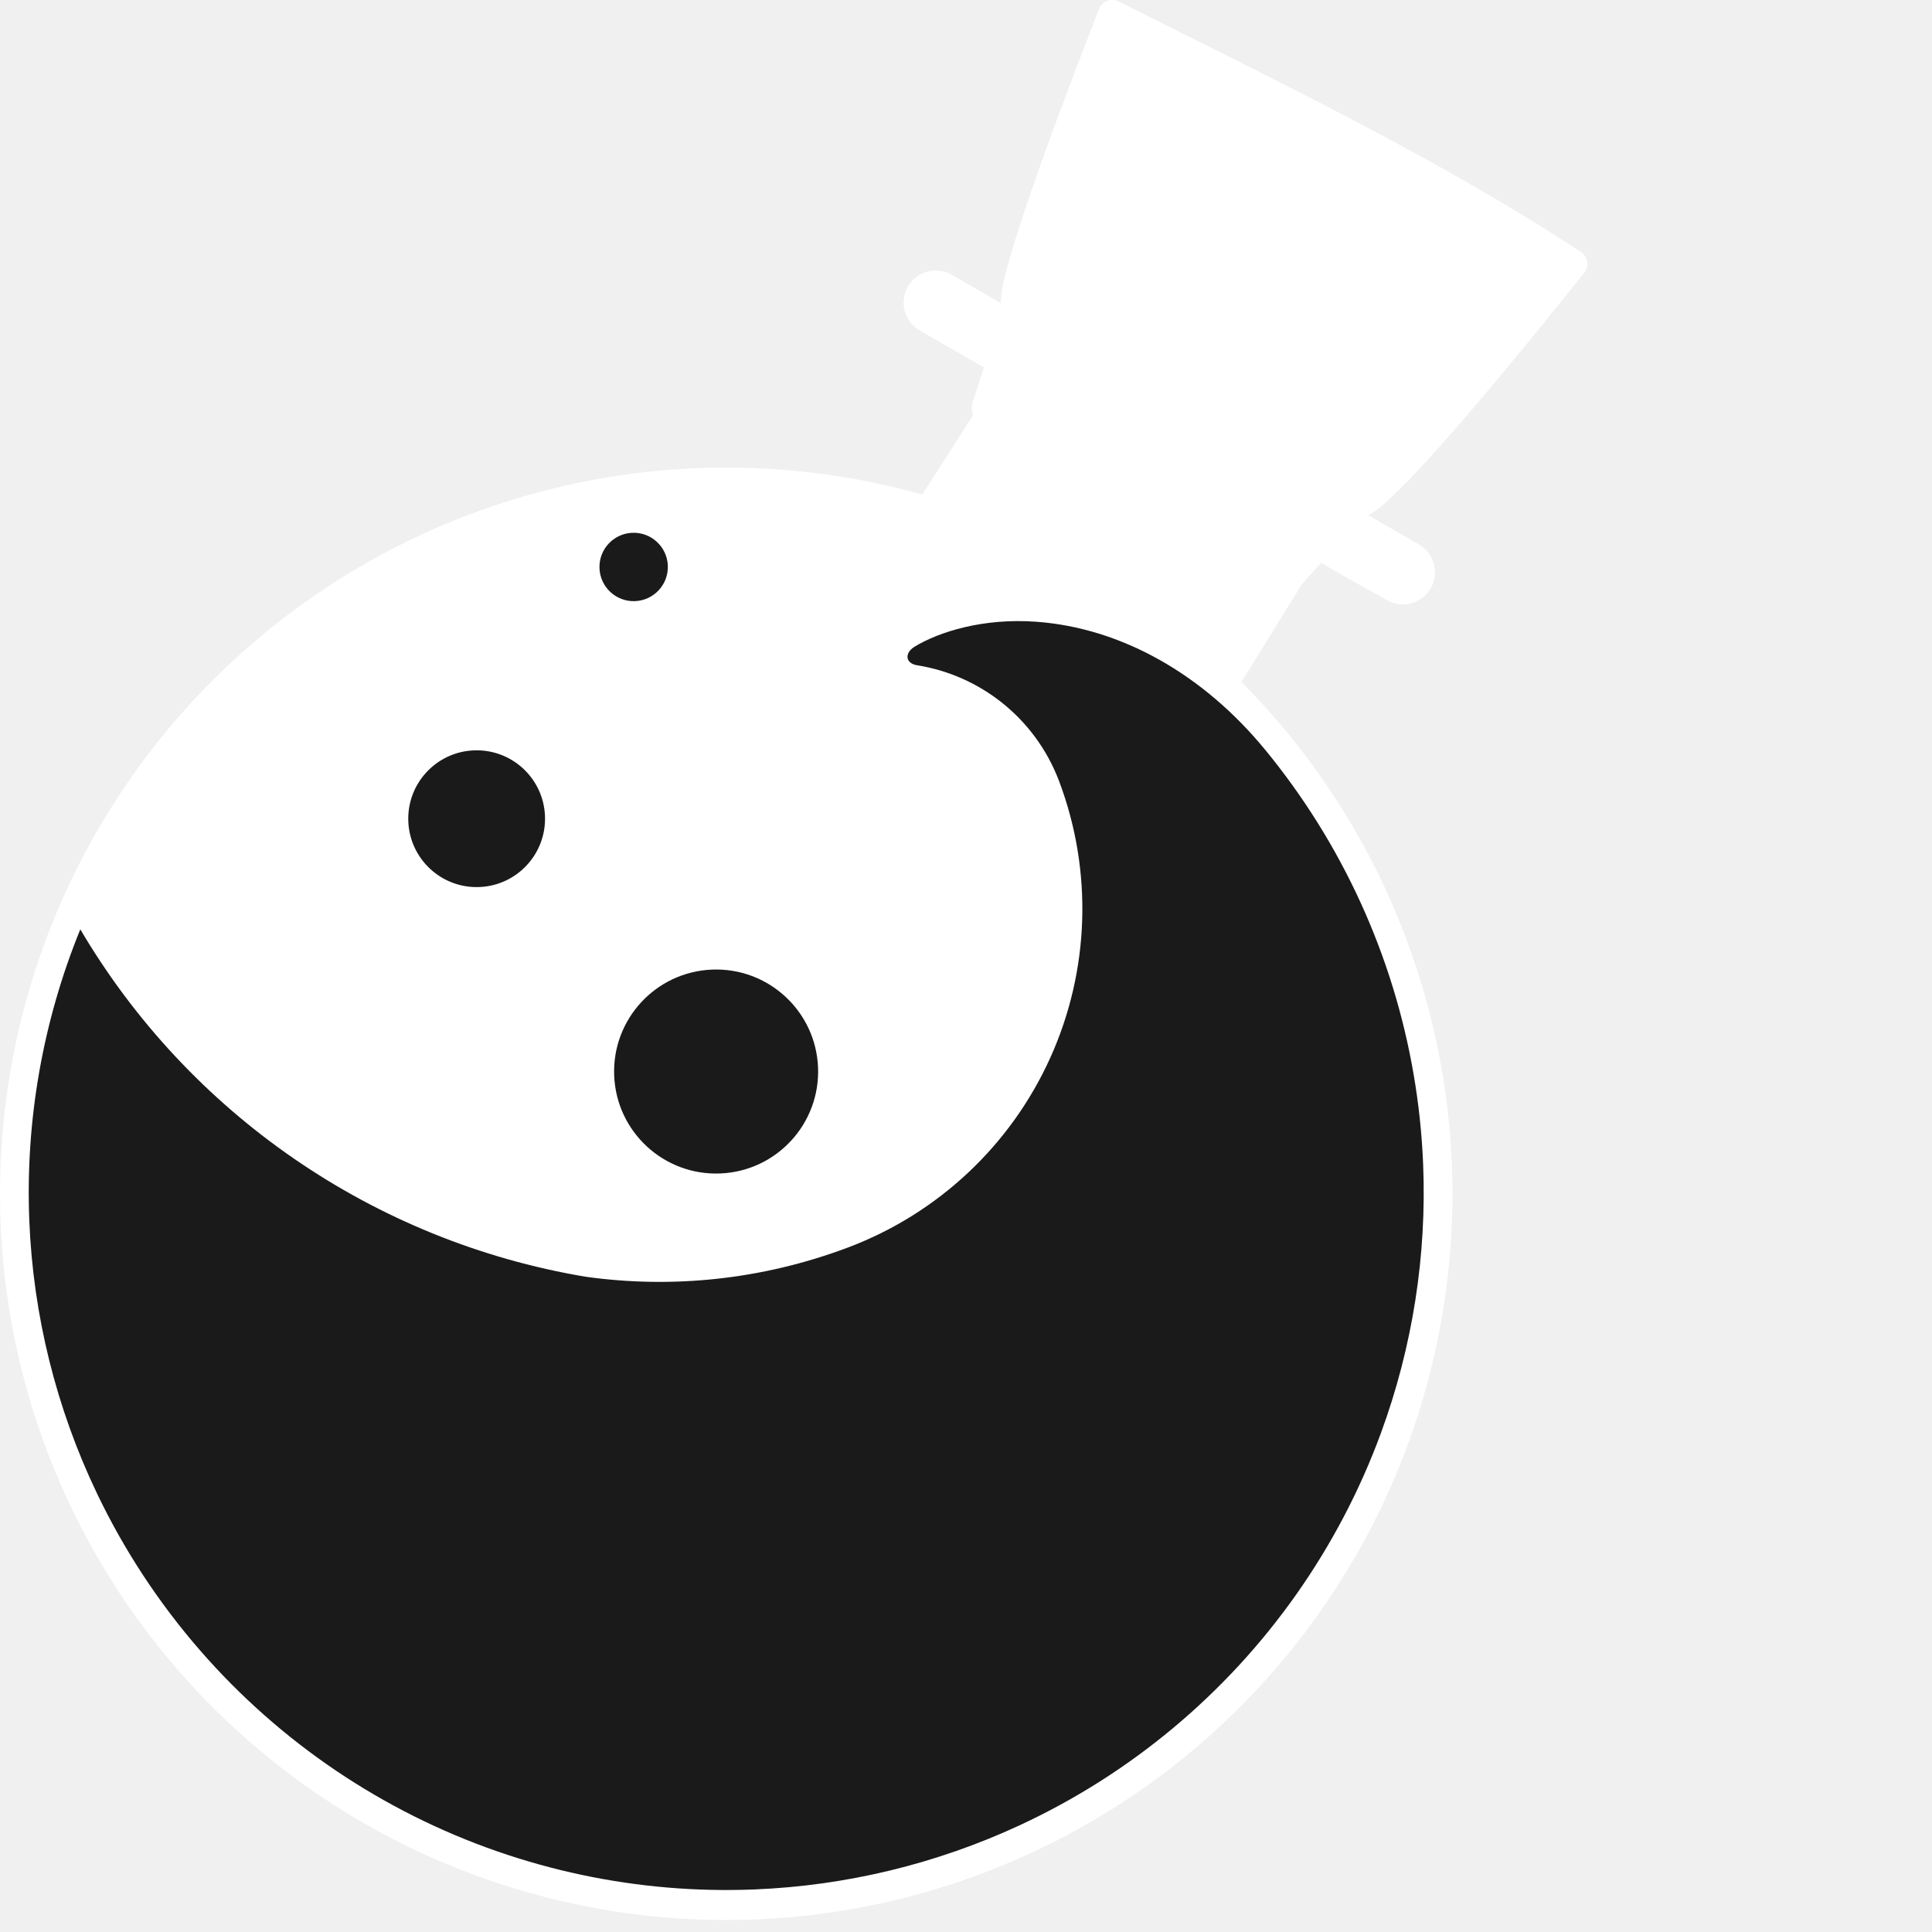
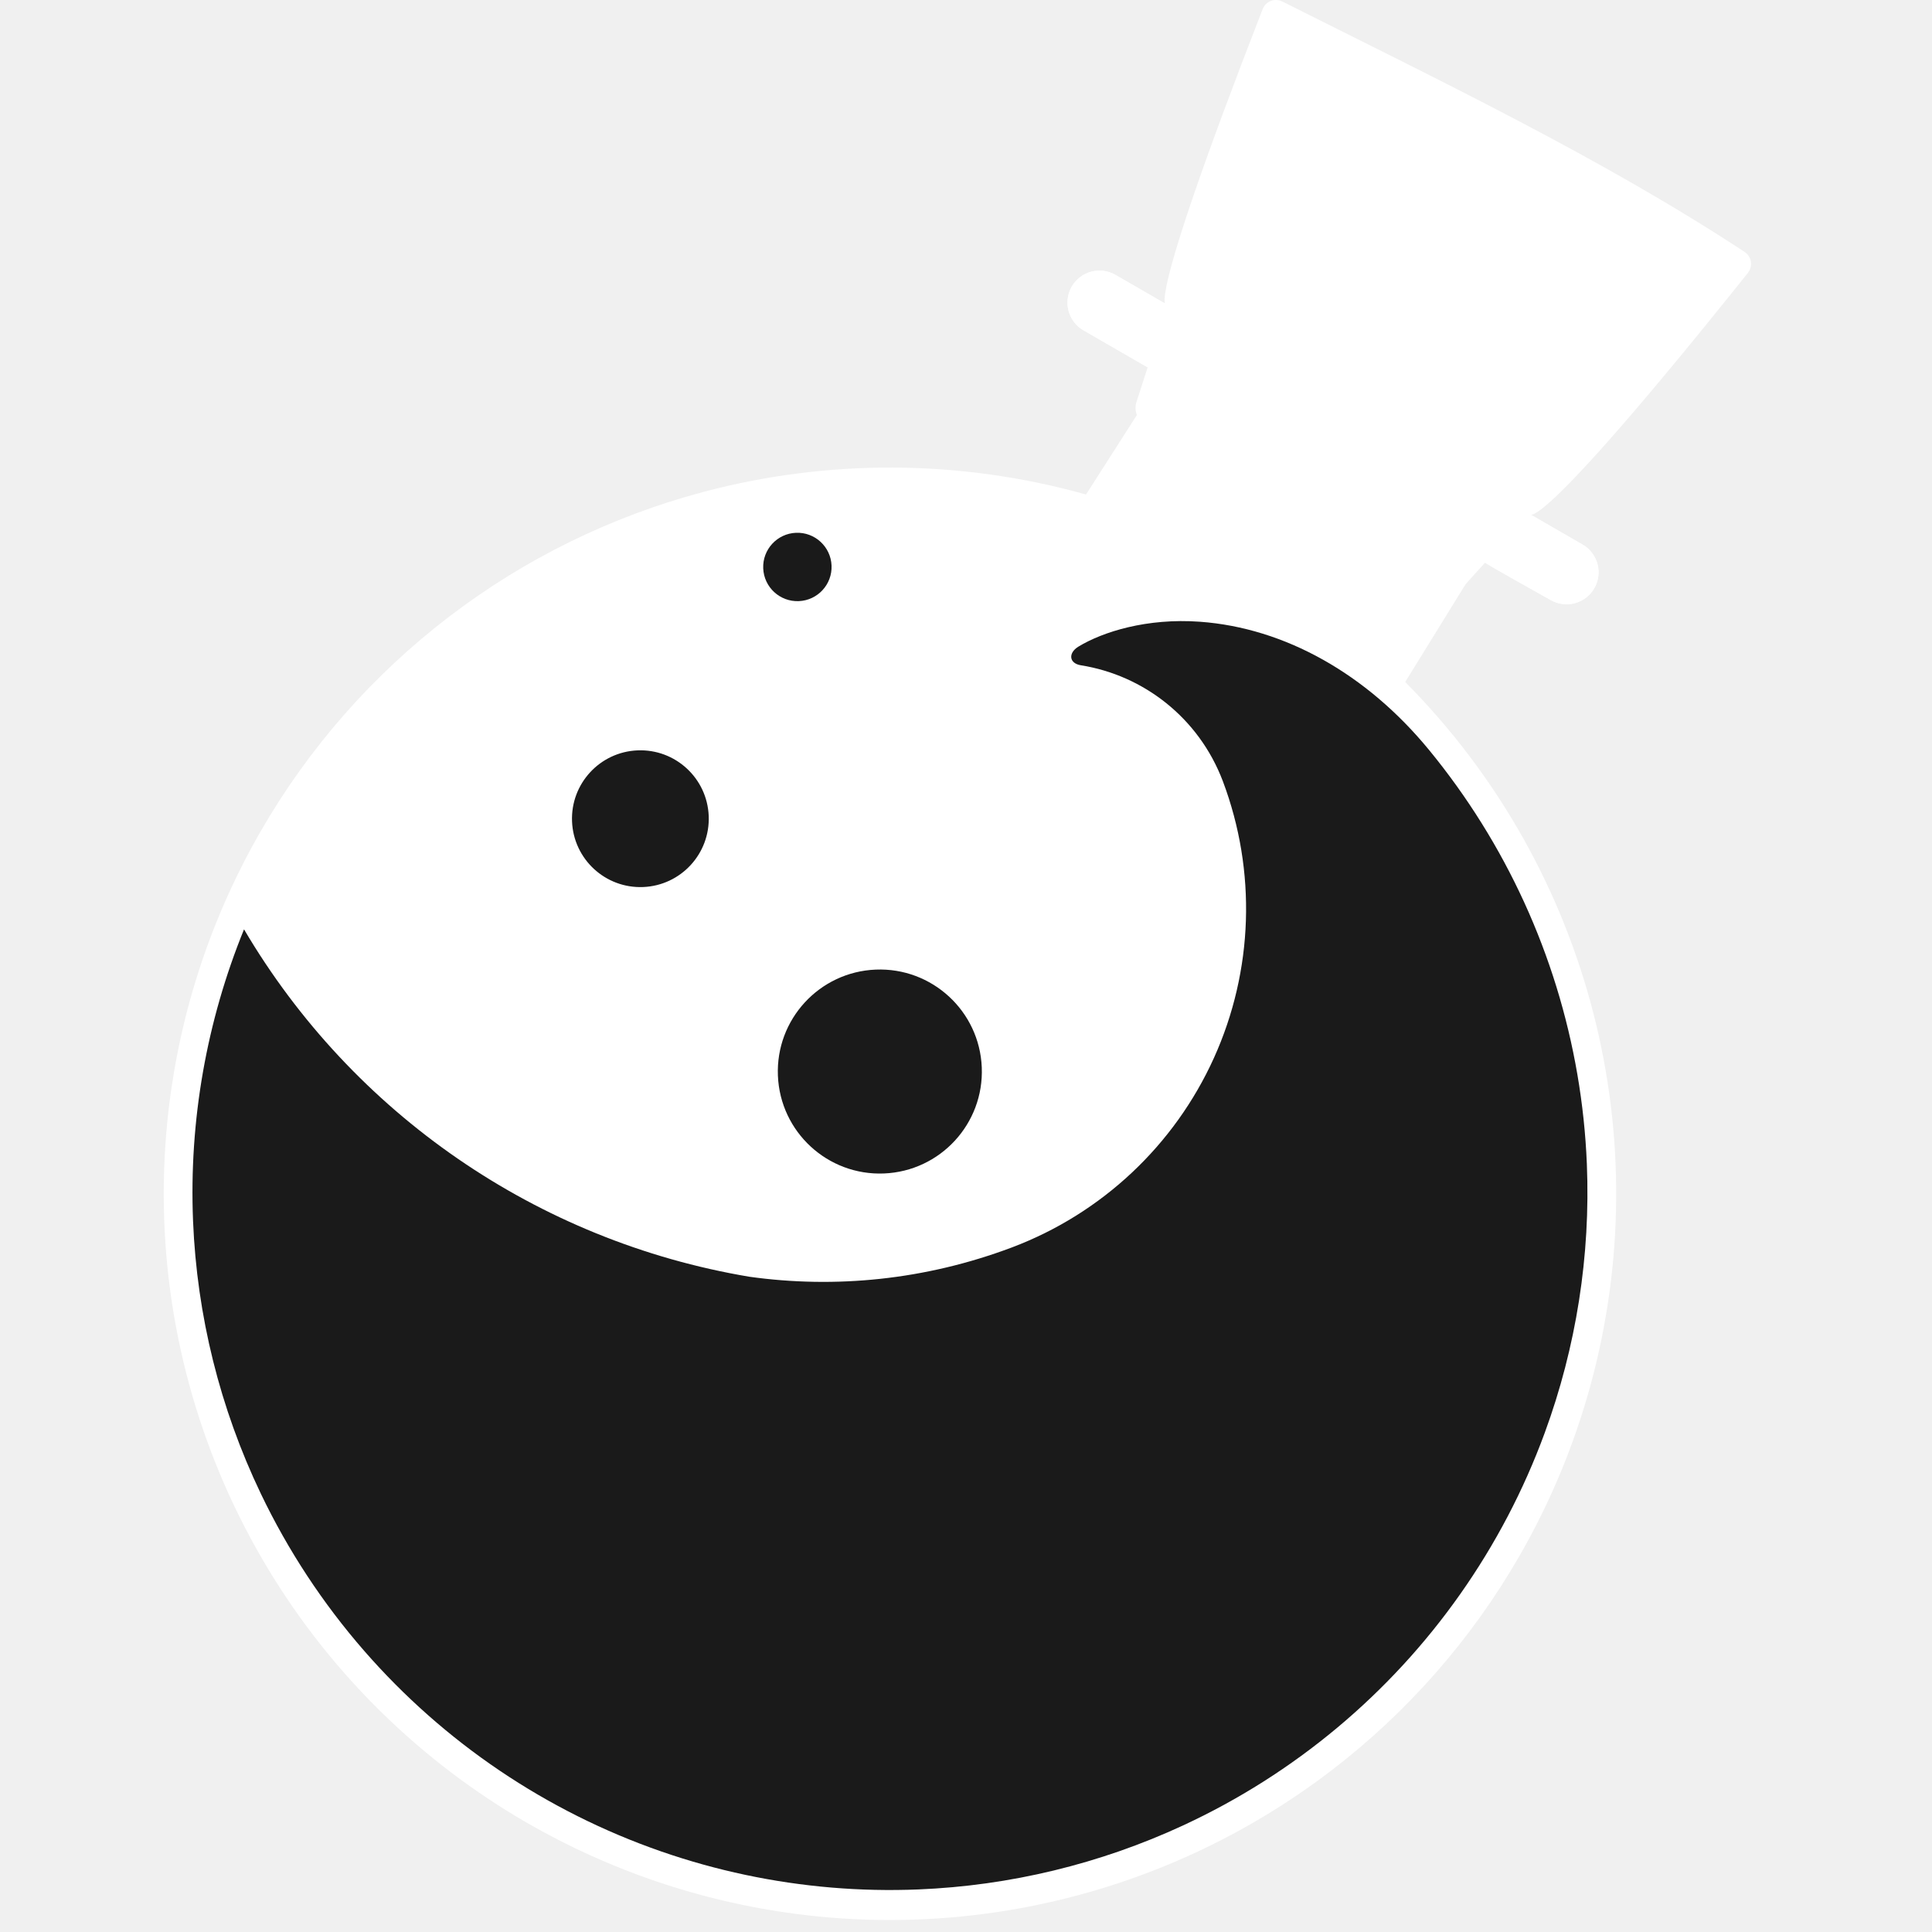
- <svg xmlns="http://www.w3.org/2000/svg" xmlns:xlink="http://www.w3.org/1999/xlink" width="590" height="590" viewBox="0 0 590 590" version="1.1" id="svg1">
+ <svg xmlns="http://www.w3.org/2000/svg" xmlns:xlink="http://www.w3.org/1999/xlink" width="590" height="590" viewBox="-50 0 590 590" version="1.1" id="svg1">
  <defs id="defs1">
    <linearGradient id="swatch190">
      <stop style="stop-color:#766854;stop-opacity:1;" offset="0" id="stop190" />
    </linearGradient>
    <linearGradient id="linearGradient2">
      <stop style="stop-color:#3aca10;stop-opacity:1;" offset="0.437" id="stop1" />
      <stop style="stop-color:#4fd342;stop-opacity:1;" offset="1" id="stop2" />
    </linearGradient>
    <linearGradient id="swatch2096">
      <stop style="stop-color:#817150;stop-opacity:1;" offset="0" id="stop2096" />
    </linearGradient>
    <linearGradient id="swatch2085">
      <stop style="stop-color:#462f2b;stop-opacity:1;" offset="0" id="stop2085" />
    </linearGradient>
    <linearGradient id="swatch2084">
      <stop style="stop-color:#856f66;stop-opacity:1;" offset="0" id="stop2084" />
    </linearGradient>
    <linearGradient id="swatch2083">
      <stop style="stop-color:#674c3a;stop-opacity:1;" offset="0" id="stop2083" />
    </linearGradient>
    <linearGradient id="swatch2077">
      <stop style="stop-color:#3d2721;stop-opacity:1;" offset="0" id="stop2077" />
    </linearGradient>
    <linearGradient id="swatch2072">
      <stop style="stop-color:#be8557;stop-opacity:1;" offset="0" id="stop2072" />
    </linearGradient>
    <linearGradient id="swatch2071">
      <stop style="stop-color:#93ae93;stop-opacity:0.503;" offset="0" id="stop2071" />
    </linearGradient>
    <linearGradient id="swatch2070">
      <stop style="stop-color:#a5bea5;stop-opacity:0.71;" offset="0" id="stop2070" />
    </linearGradient>
    <linearGradient id="swatch2069">
      <stop style="stop-color:#a7dbcc;stop-opacity:0.499;" offset="0" id="stop2069" />
    </linearGradient>
    <linearGradient id="swatch2068">
      <stop style="stop-color:#a2d6c4;stop-opacity:0.376;" offset="0" id="stop2068" />
    </linearGradient>
    <linearGradient id="swatch2063">
      <stop style="stop-color:#47fc14;stop-opacity:1;" offset="0" id="stop2063" />
    </linearGradient>
    <linearGradient id="linearGradient2038">
      <stop style="stop-color:#bcffb5;stop-opacity:0.545;" offset="0" id="stop2038" />
      <stop style="stop-color:#d5ffd3;stop-opacity:0;" offset="0.822" id="stop2039" />
    </linearGradient>
    <linearGradient id="linearGradient2032">
      <stop style="stop-color:#a2d6c4;stop-opacity:0.376;" offset="0.994" id="stop2032" />
      <stop style="stop-color:#90beb1;stop-opacity:0.911;" offset="0.994" id="stop2033" />
    </linearGradient>
    <filter id="selectable_hidder_filter" width="1.014" height="1.03" x="-0.007" y="-0.015" style="color-interpolation-filters:sRGB">
      <feComposite id="boolops_hidder_primitive" result="composite1" operator="arithmetic" in2="SourceGraphic" in="BackgroundImage" k1="0" k2="0" k3="0" k4="0" />
    </filter>
    <radialGradient xlink:href="#linearGradient2032" id="radialGradient2033" cx="528.83" cy="587.406" fx="528.83" fy="587.406" r="189.542" gradientTransform="matrix(1,0,0,0.9999974,0,0.00153571)" gradientUnits="userSpaceOnUse" />
    <radialGradient xlink:href="#linearGradient2038" id="radialGradient2039" cx="529.482" cy="588.938" fx="529.482" fy="588.938" r="308.113" gradientUnits="userSpaceOnUse" gradientTransform="matrix(1.216274,0,0,1.216274,-114.5134,-127.3721)" />
    <linearGradient xlink:href="#swatch2070" id="linearGradient2070" x1="686.729" y1="-22.511" x2="732.254" y2="-22.511" gradientUnits="userSpaceOnUse" />
    <linearGradient xlink:href="#swatch2071" id="linearGradient2071" x1="398.847" y1="500.566" x2="570.97" y2="500.566" gradientUnits="userSpaceOnUse" />
    <linearGradient xlink:href="#swatch2072" id="linearGradient2073" x1="813.865" y1="405.628" x2="832.688" y2="405.628" gradientUnits="userSpaceOnUse" />
    <linearGradient xlink:href="#swatch2083" id="linearGradient2084" x1="631.409" y1="463.591" x2="651.416" y2="463.591" gradientUnits="userSpaceOnUse" />
    <linearGradient xlink:href="#swatch2085" id="linearGradient2085" x1="630.812" y1="465.159" x2="654.701" y2="465.159" gradientUnits="userSpaceOnUse" gradientTransform="translate(2.23957,2.23957)" />
    <linearGradient xlink:href="#swatch2084" id="linearGradient2086" x1="552.759" y1="330.172" x2="648.02" y2="330.172" gradientUnits="userSpaceOnUse" />
    <linearGradient xlink:href="#swatch2085" id="linearGradient2094" gradientTransform="scale(1.61161,0.6204974)" x1="492.363" y1="645.189" x2="500.486" y2="658.8" gradientUnits="userSpaceOnUse" />
    <linearGradient xlink:href="#swatch2083" id="linearGradient2095" gradientUnits="userSpaceOnUse" />
    <linearGradient xlink:href="#swatch2085" id="linearGradient4" x1="761.283" y1="468.523" x2="828.193" y2="468.523" gradientUnits="userSpaceOnUse" />
    <linearGradient xlink:href="#swatch2085" id="linearGradient5" gradientUnits="userSpaceOnUse" x1="761.283" y1="468.523" x2="828.193" y2="468.523" />
    <linearGradient xlink:href="#swatch2085" id="linearGradient6" gradientUnits="userSpaceOnUse" x1="761.283" y1="468.523" x2="828.193" y2="468.523" />
    <linearGradient xlink:href="#swatch2085" id="linearGradient7" gradientUnits="userSpaceOnUse" x1="761.283" y1="468.523" x2="828.193" y2="468.523" />
    <linearGradient xlink:href="#swatch2085" id="linearGradient8" gradientUnits="userSpaceOnUse" x1="761.283" y1="468.523" x2="828.193" y2="468.523" />
    <filter style="color-interpolation-filters:sRGB" id="filter70" x="0" y="-0.003" width="1.044" height="1.051">
      <feFlood result="flood" in="SourceGraphic" flood-opacity="0.313" flood-color="rgb(0,0,0)" id="feFlood69" />
      <feGaussianBlur result="blur" in="SourceGraphic" stdDeviation="0" id="feGaussianBlur69" />
      <feOffset result="offset" in="blur" dx="3.095" dy="4.969" id="feOffset69" />
      <feComposite result="comp1" operator="in" in="flood" in2="offset" id="feComposite69" />
      <feComposite result="comp2" operator="over" in="SourceGraphic" in2="comp1" id="feComposite70" />
    </filter>
    <filter style="color-interpolation-filters:sRGB" id="filter89" x="-0.019" y="0" width="1.019" height="1.092">
      <feFlood result="flood" in="SourceGraphic" flood-opacity="0.408" flood-color="rgb(0,0,0)" id="feFlood88" />
      <feGaussianBlur result="blur" in="SourceGraphic" stdDeviation="0" id="feGaussianBlur88" />
      <feOffset result="offset" in="blur" dx="-2.625" dy="12.055" id="feOffset88" />
      <feComposite result="comp1" operator="in" in="flood" in2="offset" id="feComposite88" />
      <feComposite result="comp2" operator="over" in="SourceGraphic" in2="comp1" id="feComposite89" />
    </filter>
    <filter style="color-interpolation-filters:sRGB" id="filter160" x="0" y="0" width="1.014" height="1.031">
      <feFlood result="flood" in="SourceGraphic" flood-opacity="0.341" flood-color="rgb(0,0,0)" id="feFlood159" />
      <feGaussianBlur result="blur" in="SourceGraphic" stdDeviation="0" id="feGaussianBlur159" />
      <feOffset result="offset" in="blur" dx="0.3" dy="0.5" id="feOffset159" />
      <feComposite result="comp1" operator="in" in="flood" in2="offset" id="feComposite159" />
      <feComposite result="comp2" operator="over" in="SourceGraphic" in2="comp1" id="feComposite160" />
    </filter>
    <filter style="color-interpolation-filters:sRGB" id="filter172" x="0" y="0" width="1.003" height="1.027">
      <feFlood result="flood" in="SourceGraphic" flood-opacity="0.341" flood-color="rgb(0,0,0)" id="feFlood171" />
      <feGaussianBlur result="blur" in="SourceGraphic" stdDeviation="0" id="feGaussianBlur171" />
      <feOffset result="offset" in="blur" dx="0.3" dy="1.8" id="feOffset171" />
      <feComposite result="comp1" operator="in" in="flood" in2="offset" id="feComposite171" />
      <feComposite result="comp2" operator="over" in="SourceGraphic" in2="comp1" id="feComposite172" />
    </filter>
    <filter style="color-interpolation-filters:sRGB" id="filter174" x="0" y="0" width="1.003" height="1.044">
      <feFlood result="flood" in="SourceGraphic" flood-opacity="0.341" flood-color="rgb(0,0,0)" id="feFlood172" stdDeviation="10.53" />
      <feGaussianBlur result="blur" in="SourceGraphic" stdDeviation="0" id="feGaussianBlur172" />
      <feOffset result="offset" in="blur" dx="0.3" dy="1.8" id="feOffset172" />
      <feComposite result="comp1" operator="in" in="flood" in2="offset" id="feComposite173" />
      <feComposite result="comp2" operator="over" in="SourceGraphic" in2="comp1" id="feComposite174" />
    </filter>
    <clipPath clipPathUnits="userSpaceOnUse" id="clipPath218">
      <g id="g223" style="stroke-width:1.384" transform="matrix(0.7227058,0,0,0.7227058,160.4235,156.1069)">
        <circle style="display:inline;fill:url(#linearGradient223);fill-opacity:1;stroke:none;stroke-width:2.748;stroke-linecap:round;paint-order:normal" id="circle218" cx="-737.519" cy="372.039" transform="matrix(-0.9991657,0.04083883,0.04083883,0.9991657,0,0)" r="10.37" d="m -727.149,372.039 a 10.37,10.37 0 0 1 -10.37,10.37 10.37,10.37 0 0 1 -10.37,-10.37 10.37,10.37 0 0 1 10.37,-10.37 10.37,10.37 0 0 1 10.37,10.37 z" />
        <circle style="display:inline;fill:url(#linearGradient224);fill-opacity:1;stroke:none;stroke-width:2.748;stroke-linecap:round;paint-order:normal" id="circle219" cx="-620.866" cy="281.341" r="20.74" transform="matrix(-0.9991658,0.04083883,0.04083883,0.9991658,0,0)" d="m -600.126,281.341 a 20.74,20.74 0 0 1 -20.74,20.74 20.74,20.74 0 0 1 -20.74,-20.74 20.74,20.74 0 0 1 20.74,-20.74 20.74,20.74 0 0 1 20.74,20.74 z" />
        <circle style="display:inline;fill:url(#linearGradient225);fill-opacity:1;stroke:none;stroke-width:2.748;stroke-linecap:round;paint-order:normal" id="circle220" cx="-722.147" cy="322.874" r="20.74" transform="matrix(-0.9991657,0.04083883,0.04083883,0.9991657,0,0)" d="m -701.407,322.874 a 20.74,20.74 0 0 1 -20.74,20.74 20.74,20.74 0 0 1 -20.74,-20.74 20.74,20.74 0 0 1 20.74,-20.74 20.74,20.74 0 0 1 20.74,20.74 z" />
        <circle style="display:inline;fill:url(#linearGradient226);fill-opacity:1;stroke:none;stroke-width:2.748;stroke-linecap:round;paint-order:normal" id="circle221" cx="-656.131" cy="323.01" transform="matrix(-0.9991657,0.04083883,0.04083883,0.9991657,0,0)" r="10.37" d="m -645.761,323.01 a 10.37,10.37 0 0 1 -10.37,10.37 10.37,10.37 0 0 1 -10.37,-10.37 10.37,10.37 0 0 1 10.37,-10.37 10.37,10.37 0 0 1 10.37,10.37 z" />
        <circle style="display:inline;fill:url(#linearGradient227);fill-opacity:1;stroke:none;stroke-width:2.748;stroke-linecap:round;paint-order:normal" id="circle222" cx="-649.218" cy="386.369" r="20.74" transform="matrix(-0.9991657,0.04083883,0.04083883,0.9991657,0,0)" d="m -628.478,386.369 a 20.74,20.74 0 0 1 -20.74,20.74 20.74,20.74 0 0 1 -20.74,-20.74 20.74,20.74 0 0 1 20.74,-20.74 20.74,20.74 0 0 1 20.74,20.74 z" />
        <circle style="display:inline;fill:url(#linearGradient228);fill-opacity:1;stroke:none;stroke-width:2.748;stroke-linecap:round;paint-order:normal" id="circle223" cx="-689.221" cy="362.942" transform="matrix(-0.9991657,0.04083883,0.04083883,0.9991657,0,0)" r="10.37" d="m -678.851,362.942 a 10.37,10.37 0 0 1 -10.37,10.37 10.37,10.37 0 0 1 -10.37,-10.37 10.37,10.37 0 0 1 10.37,-10.37 10.37,10.37 0 0 1 10.37,10.37 z" />
      </g>
    </clipPath>
    <linearGradient xlink:href="#swatch190" id="linearGradient223" gradientUnits="userSpaceOnUse" gradientTransform="matrix(1.161891,0,0,1.161891,-1402.652,-142.0076)" x1="563.532" y1="442.422" x2="581.382" y2="442.422" />
    <linearGradient xlink:href="#swatch190" id="linearGradient224" gradientUnits="userSpaceOnUse" gradientTransform="matrix(1.161891,0,0,1.161891,-1336.689,-307.036)" x1="598.234" y1="506.397" x2="633.935" y2="506.397" />
    <linearGradient xlink:href="#swatch190" id="linearGradient225" gradientUnits="userSpaceOnUse" gradientTransform="matrix(1.161891,0,0,1.161891,-1437.97,-265.5035)" x1="598.234" y1="506.397" x2="633.935" y2="506.397" />
    <linearGradient xlink:href="#swatch190" id="linearGradient226" gradientUnits="userSpaceOnUse" gradientTransform="matrix(1.161891,0,0,1.161891,-1321.264,-191.0365)" x1="563.532" y1="442.422" x2="581.382" y2="442.422" />
    <linearGradient xlink:href="#swatch190" id="linearGradient227" gradientUnits="userSpaceOnUse" gradientTransform="matrix(1.161891,0,0,1.161891,-1365.041,-202.0082)" x1="598.234" y1="506.397" x2="633.935" y2="506.397" />
    <linearGradient xlink:href="#swatch190" id="linearGradient228" gradientUnits="userSpaceOnUse" gradientTransform="matrix(1.161891,0,0,1.161891,-1354.353,-151.1041)" x1="563.532" y1="442.422" x2="581.382" y2="442.422" />
    <linearGradient xlink:href="#swatch2072" id="linearGradient261" x1="787.009" y1="448.174" x2="857.687" y2="448.174" gradientUnits="userSpaceOnUse" />
  </defs>
  <g id="layer1" style="display:none" transform="translate(-245.4903,-195.2864)">
    <g id="g3" transform="translate(1.443024)">
      <path style="fill:#00ffff;fill-opacity:0.377;stroke:#42d2ed;stroke-width:10;stroke-linecap:round;stroke-dasharray:none;stroke-opacity:1" id="path1-7" d="m 481.711,369.418 v 16.695 h 22.158 V 423.625 a 189.541,189.541 0 0 0 -47.186,19.992 v -0.002 a 189.541,189.541 0 0 0 -20.199,13.85 189.541,189.541 0 0 0 -18.246,16.34 189.541,189.541 0 0 0 -15.986,18.553 189.541,189.541 0 0 0 0,0.002 189.541,189.541 0 0 0 -13.459,20.459 189.541,189.541 0 0 0 -18.49,45.25 189.541,189.541 0 0 0 -4.721,24.031 189.541,189.541 0 0 0 -1.582,24.441 189.541,189.541 0 0 0 14.428,72.533 189.541,189.541 0 0 0 0,0.002 189.541,189.541 0 0 0 10.967,22.234 189.541,189.541 0 0 0 0,0.002 189.541,189.541 0 0 0 69.375,69.375 189.541,189.541 0 0 0 0.002,0 189.541,189.541 0 0 0 22.234,10.967 189.541,189.541 0 0 0 0.002,0 189.541,189.541 0 0 0 72.533,14.428 189.541,189.541 0 0 0 23.613,-1.477 189.541,189.541 0 0 0 45.762,-11.676 189.541,189.541 0 0 0 78.494,-57.812 189.541,189.541 0 0 0 26.299,-43.799 189.541,189.541 0 0 0 15.373,-74.777 189.541,189.541 0 0 0 -55.91,-134.418 189.541,189.541 0 0 0 -18.762,-16.35 189.541,189.541 0 0 0 -20.742,-13.75 189.541,189.541 0 0 0 -47.186,-19.119 v -36.791 h 22.002 v -16.695 z" />
      <rect style="display:none;fill:none;stroke:#000000;stroke-width:2;stroke-linecap:round;paint-order:normal" id="rect2-3-3-9" width="94.372" height="94.372" x="506.355" y="322.628" />
      <ellipse style="fill:none;stroke:#000000;stroke-width:2;stroke-linecap:round;filter:url(#selectable_hidder_filter)" id="path27" cx="553.541" cy="606.541" rx="189.541" ry="189.541" />
      <rect style="display:inline;fill:none;stroke:#000000;stroke-width:2;stroke-linecap:round;paint-order:normal;filter:url(#selectable_hidder_filter)" id="rect2-3-3-6-9" width="140.772" height="141.955" x="483.155" y="369.417" transform="translate(-1.443024)" />
      <path id="rect2-3-3-6-6" style="fill:#a05a2c;stroke:none;stroke-width:2;stroke-linecap:round" d="m 494.306,321.835 h 121.357 l -20.339,95.165 -80.678,2e-5 z" transform="translate(-1.443024)" />
      <g id="g9" transform="matrix(1,0,0,1.965091,-2.53881,-364.4231)" style="stroke-width:0.713;filter:url(#selectable_hidder_filter)">
        <rect style="fill:none;stroke:#000000;stroke-width:1.427;stroke-linecap:round;paint-order:normal" id="rect2-5" width="47.186" height="47.583" x="459.222" y="381.935" />
        <rect style="fill:none;stroke:#000000;stroke-width:1.427;stroke-linecap:round;paint-order:normal" id="rect2-6" width="47.186" height="47.583" x="603.02" y="381.935" />
      </g>
    </g>
    <g id="g44">
      <g id="g4">
        <g id="g18" style="display:none">
          <path style="display:inline;fill:none;stroke:#000000;stroke-width:2;stroke-linecap:round" id="path14-1" d="M 484.404,467.816 A 117.572,118.563 0 0 0 366.832,586.381 117.572,118.563 0 0 0 484.404,704.943 117.572,118.563 0 0 0 595.258,625.883 c -23.068,4.662 -47.583,3.574 -71.475,-4.318 l 0.002,0.008 -0.047,-0.019 -0.047,-0.012 0.006,-0.004 c -23.747,-7.887 -43.395,-24.873 -54.633,-47.23 -11.234,-22.358 -13.14,-48.258 -5.299,-72.02 h -0.002 l 0.006,-0.019 0.004,-0.012 0.021,-0.062 0.002,0.004 c 6.261,-18.784 23.01,-31.099 41.467,-32.5 a 117.572,118.563 0 0 0 -20.859,-1.881 z" />
          <rect style="display:none;fill:none;stroke:#000000;stroke-width:1.348;stroke-linecap:round" id="rect16" width="75.955" height="157.542" x="553.541" y="504.133" transform="matrix(1.691739,0,0,1.300958,-435.4469,-151.7926)" />
          <path id="path2-1" style="fill:none;stroke:#000000;stroke-width:2;stroke-linecap:round;filter:url(#selectable_hidder_filter)" d="m 523.513,471.948 c -24.703,-8.177 -51.418,5.356 -59.716,30.25 l -0.003,-0.005 -0.02,0.063 -0.004,0.011 -0.007,0.02 0.003,-0.001 c -7.841,23.761 -5.935,49.663 5.299,72.021 11.238,22.357 30.886,39.343 54.633,47.23 l -0.007,0.003 0.048,0.012 0.047,0.019 -0.003,-0.007 c 73.786,24.375 153.532,-16.149 178.164,-90.536 l -72.409,-15.732 -45.949,-20.703 z" />
        </g>
        <g id="g5" style="fill:#00ff00;stroke:none">
          <path style="fill:#00ff00;stroke:none;stroke-width:2;stroke-linecap:round" id="path1-5" d="m 484.404,468.416 a 117.572,118.563 0 0 0 -115.631,97.109 h -0.283 A 189.541,189.541 0 0 0 364,606.541 189.541,189.541 0 0 0 553.541,796.082 189.541,189.541 0 0 0 743.082,606.541 189.541,189.541 0 0 0 724.18,524.031 189.541,189.541 0 0 1 592.58,626.996 c -22.282,4.054 -45.827,2.756 -68.797,-4.832 l 0.002,0.008 -0.047,-0.019 -0.047,-0.012 0.006,-0.004 c -23.747,-7.887 -43.395,-24.873 -54.633,-47.23 -11.234,-22.358 -13.14,-48.258 -5.299,-72.02 h -0.002 l 0.006,-0.019 0.004,-0.012 0.021,-0.062 0.002,0.004 c 6.261,-18.784 23.01,-31.099 41.467,-32.5 a 117.572,118.563 0 0 0 -20.859,-1.881 z" />
          <path id="path15" d="M 484.404,467.816 A 117.572,118.563 0 0 0 366.832,586.381 117.572,118.563 0 0 0 484.404,704.943 117.572,118.563 0 0 0 595.258,625.883 c -23.068,4.662 -47.583,3.574 -71.475,-4.318 l 0.002,0.008 -0.047,-0.019 -0.047,-0.012 0.006,-0.004 c -23.747,-7.887 -43.395,-24.873 -54.633,-47.23 -11.234,-22.358 -13.14,-48.258 -5.299,-72.02 h -0.002 l 0.006,-0.019 0.004,-0.012 0.021,-0.062 0.002,0.004 c 6.261,-18.784 23.01,-31.099 41.467,-32.5 a 117.572,118.563 0 0 0 -20.859,-1.881 z" style="display:inline;fill:#00ff00;stroke:none;stroke-width:2;stroke-linecap:round;filter:url(#selectable_hidder_filter)" transform="translate(0,0.59959)" />
          <ellipse style="fill:#00ff00;stroke:none;stroke-width:2;stroke-linecap:round;filter:url(#selectable_hidder_filter)" id="path1-3" cx="598.898" cy="451.037" rx="189.541" ry="189.541" transform="translate(-45.35722,-9.517968)" />
          <rect style="fill:#00ff00;stroke:none;stroke-linecap:round;filter:url(#selectable_hidder_filter)" id="rect1" width="68.972" height="59.255" x="332.537" y="506.272" />
        </g>
      </g>
    </g>
    <path style="display:none;fill:none;stroke:#000000;stroke-width:2;stroke-linecap:round" id="path35" d="m -716.143,-415.152 a 47.186,47.583 0 0 1 47.186,-47.583" transform="rotate(-168.3062)" />
    <path style="display:none;fill:none;stroke:#000000;stroke-width:2;stroke-linecap:round" id="path36" d="m -621.67,-320.779 a 94.473,94.473 0 0 1 -66.802,-27.67 94.473,94.473 0 0 1 -27.67,-66.802" transform="rotate(-168.3062)" />
    <circle style="display:inline;fill:#00ff00;stroke:none;stroke-width:2;stroke-linecap:round;paint-order:normal" id="circle36" cx="572.457" cy="442.422" r="8.925" />
    <circle style="display:inline;fill:#00ff00;stroke:none;stroke-width:2;stroke-linecap:round;paint-order:normal" id="circle38" cx="556.333" cy="574.882" r="26.626" />
    <circle style="display:none;fill:#00ff00;stroke:none;stroke-width:2;stroke-linecap:round;paint-order:normal" id="circle41" cx="551.061" cy="511.372" r="17.85" />
    <circle style="display:inline;fill:#00ff00;stroke:none;stroke-width:2;stroke-linecap:round;paint-order:normal" id="circle77" cx="616.085" cy="506.397" r="17.85" />
  </g>
  <g id="g58" style="display:inline" transform="translate(-245.4903,-195.2864)">
    <rect style="display:none;opacity:1;fill:#202a25;fill-opacity:0.502;fill-rule:nonzero;stroke:none;stroke-width:0.5;stroke-linecap:butt;stroke-linejoin:miter;stroke-dasharray:none;stroke-opacity:0.987;paint-order:markers fill stroke" id="rect2033" width="1000" height="1000" x="0" y="0" />
    <g id="g2035" transform="matrix(1.007043,0,0,1.007043,-60.69715,-39.78827)" style="stroke-width:0.993">
      <ellipse style="display:none;mix-blend-mode:normal;fill:url(#radialGradient2039);stroke:none;stroke-width:1.986;stroke-linecap:round" id="circle2038" cx="529.482" cy="588.938" rx="363.193" ry="373.534" />
      <g id="g2033" style="display:inline;opacity:1;fill:#ffffff;stroke-width:0.855" transform="matrix(1.161891,0,0,1.161891,-90.9274,-88.83706)">
        <ellipse style="display:none;fill:#ffffff;stroke:none;stroke-width:1.709;stroke-linecap:round" id="path1" cx="2712.747" cy="-370.551" rx="189.541" ry="189.541" transform="translate(-2184.264,958.4891)" />
        <path id="path46" style="display:inline;mix-blend-mode:normal;fill:#ffffff;stroke:none;stroke-width:8.546;stroke-linecap:round;stroke-dasharray:none;stroke-opacity:1" d="m 588.336,349.113 a 8.347,8.347 0 0 0 -11.403,3.055 8.347,8.347 0 0 0 3.054,11.402 l 0.002,9.7e-4 20.514,11.844 -19.854,31.017 c -16.415,-4.602 -33.376,-6.968 -50.423,-7.035 -8.304,-0.032 -16.602,0.483 -24.839,1.538 -8.237,1.056 -16.396,2.65 -24.424,4.776 -48.781,12.917 -90.398,44.755 -115.63,88.456 -12.855,22.266 -21.044,46.913 -24.073,72.445 -2.014,16.988 -1.722,34.172 0.873,51.081 5.014,32.669 18.485,63.46 39.073,89.315 9.845,12.363 21.198,23.445 33.794,32.991 6.292,4.768 12.874,9.14 19.71,13.087 21.556,12.445 45.35,20.522 70.028,23.771 l 0.003,0.002 c 8.202,1.079 16.466,1.62 24.739,1.62 l 0.003,-7.1e-4 c 33.27,-2.3e-4 65.955,-8.758 94.768,-25.393 l 9.8e-4,-0.002 c 7.165,-4.136 14.051,-8.736 20.615,-13.772 l 0.003,-7.1e-4 c 19.747,-15.152 36.314,-34.047 48.76,-55.603 4.086,-7.078 7.711,-14.412 10.851,-21.958 3.139,-7.545 5.787,-15.285 7.927,-23.172 4.285,-15.791 6.508,-32.071 6.612,-48.433 0.052,-8.171 -0.424,-16.338 -1.426,-24.448 l 9.7e-4,-0.002 c -1.002,-8.11 -2.528,-16.147 -4.568,-24.06 -2.039,-7.914 -4.589,-15.688 -7.632,-23.274 -3.043,-7.584 -6.573,-14.962 -10.568,-22.091 -8.39,-14.97 -18.776,-28.732 -30.869,-40.907 l 19.677,-31.866 c 0.972,0.909 17.085,9.807 18.207,10.426 a 8.347,8.347 0 0 0 0.061,0.035 8.347,8.347 0 0 0 11.403,-3.055 8.347,8.347 0 0 0 -3.055,-11.403 L 588.346,349.119 Z" />
        <path id="path2026" style="display:inline;opacity:1;mix-blend-mode:normal;fill:#ffffff;fill-rule:nonzero;stroke:none;stroke-width:0.427;stroke-linecap:butt;stroke-linejoin:miter;stroke-dasharray:none;stroke-opacity:0.987;paint-order:markers fill stroke" d="m 588.336,349.113 a 8.347,8.347 0 0 0 -11.403,3.055 8.347,8.347 0 0 0 3.054,11.402 l 0.002,9.7e-4 121.771,70.302 a 8.347,8.347 0 0 0 0.143,0.085 8.347,8.347 0 0 0 11.403,-3.055 8.347,8.347 0 0 0 -3.055,-11.403 l -121.812,-70.328 z" />
      </g>
      <g id="g7" style="display:inline;fill:#47fc14;fill-opacity:1;stroke-width:0.855" transform="matrix(-1.160921,0.04745025,0.04745025,1.160921,1139.785,-135.4198)">
        <path id="path52" style="display:inline;fill:#1a1a1a;stroke:none;stroke-width:1.709;stroke-linecap:round" d="m 720.621,531.02 c 10.708,23.485 16.404,49.207 16.404,75.521 3e-4,24.693 -5.023,49.129 -14.765,71.82 -6.482,15.097 -14.98,29.248 -25.258,42.065 -19.859,24.765 -45.845,43.906 -75.386,55.525 -14.126,5.556 -28.892,9.323 -43.952,11.214 -7.523,0.945 -15.097,1.417 -22.678,1.417 -23.906,-6e-5 -47.577,-4.708 -69.663,-13.856 l -0.002,-9.8e-4 c -0.007,-0.003 -0.013,-0.006 -0.02,-0.009 -7.333,-3.039 -14.461,-6.553 -21.335,-10.523 l -0.003,7.1e-4 c -0.009,-0.005 -0.016,-0.011 -0.024,-0.016 -27.661,-15.976 -50.632,-38.95 -66.605,-66.614 l -0.002,-0.004 c -3.973,-6.881 -7.489,-14.014 -10.53,-21.355 -9.148,-22.086 -13.858,-45.759 -13.858,-69.665 -1.4e-4,-7.849 0.509,-15.69 1.521,-23.474 1.012,-7.783 2.525,-15.492 4.532,-23.08 4.019,-15.192 9.989,-29.801 17.76,-43.46 3.881,-6.822 8.198,-13.386 12.926,-19.65 0.007,-0.01 0.016,-0.02 0.024,-0.029 15.422,-20.423 36.24,-33.324 58.343,-35.848 13.833,-1.58 25.479,1.609 31.961,5.188 2.782,1.536 2.671,4.27 -0.442,4.897 -16.133,3.247 -30.16,14.884 -35.77,31.713 l -0.002,-0.004 -0.02,0.063 -0.004,0.011 -0.006,0.019 0.002,9.8e-4 c -7.841,23.761 -5.934,49.662 5.3,72.019 11.238,22.357 30.885,39.343 54.632,47.23 l -0.006,0.006 0.046,0.011 0.048,0.019 -0.002,-0.008 c 22.969,7.588 46.514,8.887 68.797,4.833 54.88,-11.551 101.688,-46.772 128.041,-95.977 z" />
        <g id="g6" style="display:inline;fill:#1a1a1a;fill-opacity:1;stroke-width:0.855">
          <circle style="display:inline;fill:#1a1a1a;stroke:none;stroke-width:1.709;stroke-linecap:round;paint-order:normal" id="circle56" cx="572.457" cy="442.422" r="8.925" />
          <circle style="display:inline;fill:#1a1a1a;stroke:none;stroke-width:1.709;stroke-linecap:round;paint-order:normal" id="circle57" cx="556.333" cy="574.882" r="26.626" />
          <circle style="fill:#1a1a1a;stroke:none;stroke-width:1.709;stroke-linecap:round;paint-order:normal" id="path5-0" cx="616.085" cy="506.397" r="17.85" />
        </g>
        <path d="m 395.805,694.865 c -2.963,-7.136 -5.466,-14.451 -7.497,-21.9 l 38.891,-1.59 c 1.457,2.544 2.977,5.056 4.56,7.534 0.005,0.008 0.011,0.018 0.016,0.026 l 0.003,0.002 c 0.222,0.348 0.446,0.696 0.671,1.042 2.015,-2.663 3.433,-5.728 4.158,-8.988 l 11.89,-0.486 c 0.643,2.389 1.048,4.835 1.211,7.303 9.484,0.081 18.595,3.729 25.515,10.215 4.711,4.443 8.199,10.022 10.126,16.197 -1.263,-3.117 -3.185,-5.927 -5.634,-8.236 -9.394,-8.86 -24.189,-8.452 -33.046,0.911 -0.321,0.34 -0.632,0.689 -0.933,1.047 0.044,0.053 0.091,0.107 0.135,0.16 0.004,0.006 0.008,0.01 0.012,0.016 l 0.002,0.002 c 6.479,7.698 13.568,14.827 21.189,21.323 1.597,1.361 4.431,1.654 6.358,0.825 8.153,-3.508 16.985,-5.21 25.887,-4.968 -5.464,0.302 -10.798,1.78 -15.639,4.333 -2.184,1.152 -4.249,2.514 -6.165,4.064 -1.408,1.138 -1.29,3.06 0.171,4.129 7.482,5.474 15.389,10.381 23.656,14.669 3.094,1.605 6.232,3.121 9.411,4.545 1.915,0.858 5.161,1.237 7.235,0.919 9.055,-1.387 18.353,-3.017 18.166,-16.234 -0.601,-6.68 -6.48,-11.575 -13.132,-10.932 -3.154,0.307 -6.07,1.845 -8.12,4.283 3.423,-4.549 8.581,-7.458 14.217,-8.017 11.11,-1.073 20.93,7.101 21.935,18.259 0.725,8.042 -3.265,15.031 -9.179,18.924 -2.391,1.574 -2.414,2.896 0.376,3.573 7.909,1.919 15.945,3.306 24.055,4.151 10.416,1.085 20.866,1.265 31.235,0.558 2.798,-0.191 6.226,-2.378 7.357,-4.943 4.37,-9.913 5.202,-21.09 2.255,-31.636 -1.827,-6.539 -5.046,-12.61 -9.436,-17.797 9.24,9.255 15.941,20.726 19.456,33.307 1.253,4.487 2.09,9.076 2.501,13.708 0.217,2.441 2.215,4.055 4.608,3.528 11.804,-2.597 23.367,-6.373 34.51,-11.301 1.169,-0.517 2.331,-1.046 3.487,-1.587 1.554,-0.727 1.78,-2.311 0.294,-3.162 -4.372,-2.503 -9.834,-2.567 -14.35,0.025 -1.808,1.038 -3.372,2.453 -4.587,4.15 2.061,-3.445 4.971,-6.304 8.45,-8.301 4.469,-2.547 9.628,-3.537 14.672,-2.853 1.19,0.161 2.422,-0.542 2.885,-1.65 1.973,-4.715 5.443,-8.678 9.899,-11.254 3.479,-1.996 7.409,-3.063 11.411,-3.098 -2.072,0.189 -4.081,0.824 -5.89,1.861 -4.745,2.723 -7.494,7.831 -7.297,13.145 0.057,1.529 1.437,2.114 2.743,1.311 2.27,-1.395 4.511,-2.84 6.718,-4.334 -18.313,19.359 -40.698,34.507 -65.611,44.305 -14.126,5.556 -28.891,9.323 -43.952,11.214 -7.523,0.945 -15.096,1.416 -22.678,1.416 -23.906,-6e-5 -47.577,-4.707 -69.663,-13.856 l -0.002,-0.002 c -0.007,-0.003 -0.014,-0.006 -0.02,-0.009 -7.333,-3.039 -14.46,-6.552 -21.335,-10.522 l -0.003,1.3e-4 c -0.009,-0.005 -0.015,-0.011 -0.024,-0.016 -27.661,-15.976 -50.633,-38.95 -66.606,-66.614 l -0.002,-0.005 c -0.516,-0.894 -1.025,-1.792 -1.525,-2.694 z" style="display:none;fill:#4d4d4d;stroke-width:1.709;stroke-linecap:round" id="path267" />
      </g>
      <g id="g189" style="display:inline;stroke-width:0.993">
        <path id="path47" style="display:inline;fill:#ffffff;stroke:none;stroke-width:1.435;stroke-linecap:round" d="m 726.579,379.991 c -31.289,-20.549 -66.549,-37.41 -101.214,-54.823 -1.722,-0.865 -3.687,-0.113 -4.386,1.684 -27.399,70.437 -20.768,64.828 -20.768,64.828 l -6.857,21.184 a 4.316,4.316 68.968 0 0 1.948,5.067 l 66.846,38.594 17.256,-19.122 c 0,0 0.199,6.986 47.908,-52.752 1.203,-1.506 0.878,-3.6 -0.733,-4.659 z" transform="matrix(1.383689,0,0,1.383689,-221.9763,-216.0034)" />
        <path id="path207" style="display:none;fill:#cccccc;stroke:none;stroke-width:1.435;stroke-linecap:round;filter:url(#filter89)" d="m 726.579,379.991 c -31.289,-20.549 -66.549,-37.41 -101.214,-54.823 -1.722,-0.865 -3.687,-0.113 -4.386,1.684 -27.399,70.437 -20.768,64.828 -20.768,64.828 l -6.857,21.184 a 4.316,4.316 68.968 0 0 1.948,5.067 l 66.846,38.594 17.256,-19.122 c 0,0 0.199,6.986 47.908,-52.752 1.203,-1.506 0.878,-3.6 -0.733,-4.659 z" transform="matrix(1.383689,0,0,1.383689,-221.9763,-216.0034)" clip-path="url(#clipPath218)" />
        <circle style="display:none;fill:#cccccc;fill-opacity:1;stroke:none;stroke-width:1.986;stroke-linecap:round;paint-order:normal" id="circle184" cx="-686.752" cy="408.84" transform="matrix(-0.9991658,0.04083883,0.04083883,0.9991658,0,0)" r="10.37" />
      </g>
      <g id="g2034" style="display:none;stroke-width:0.855" transform="matrix(1.161891,0,0,1.161891,-90.9274,-88.83707)">
        <path d="M 530.382,416.169 A 117.572,118.563 6.757 0 0 399.677,520.075 117.572,118.563 6.757 0 0 410.596,585.773 189.541,189.541 6.757 0 1 570.97,428.772 117.572,118.563 6.757 0 0 530.382,416.169 Z" style="mix-blend-mode:lighten;fill:url(#linearGradient2071);stroke:none;stroke-width:1.709;stroke-linecap:round" id="path1762" />
        <path id="path2015" style="opacity:1;fill:#a7dbcc;fill-opacity:0.708;fill-rule:nonzero;stroke:none;stroke-width:12.82;stroke-linecap:butt;stroke-linejoin:miter;stroke-dasharray:none;stroke-opacity:0.987;paint-order:markers fill stroke" d="m 607.421,379.408 -17.938,29.713 c 2.594,0.785 5.171,1.626 7.729,2.521 l 17.096,-28.258 z" />
        <path id="path2020" style="opacity:1;fill:#9bcabc;fill-opacity:0.708;fill-rule:nonzero;stroke:none;stroke-width:12.82;stroke-linecap:butt;stroke-linejoin:miter;stroke-dasharray:none;stroke-opacity:0.987;paint-order:markers fill stroke" d="m 595.704,353.367 -8.664,14.275 9.703,5.602 8.221,-14.529 z" />
        <ellipse style="fill:url(#linearGradient2070);stroke:none;stroke-width:1.709;stroke-linecap:round;paint-order:normal" id="circle2029" cx="709.491" cy="-22.511" rx="22.763" ry="27.126" transform="rotate(46.3736)" />
        <path id="path2032" style="display:inline;mix-blend-mode:lighten;fill:url(#radialGradient2033);fill-opacity:0.376;stroke:none;stroke-width:8.546;stroke-linecap:round;stroke-dasharray:none;stroke-opacity:1" d="m 580.649,406.433 c -16.415,-4.602 -33.376,-6.968 -50.423,-7.035 -8.304,-0.032 -16.602,0.483 -24.839,1.538 -8.237,1.056 -16.396,2.65 -24.424,4.776 -48.781,12.917 -90.398,44.755 -115.63,88.456 -12.855,22.266 -21.044,46.913 -24.073,72.445 -2.014,16.988 -1.722,34.172 0.873,51.081 5.014,32.669 18.485,63.46 39.073,89.315 9.845,12.363 21.198,23.445 33.794,32.991 6.292,4.768 12.874,9.14 19.71,13.087 21.556,12.445 45.35,20.522 70.028,23.771 l 0.003,0.002 c 8.202,1.079 16.466,1.62 24.739,1.62 l 0.003,-7.1e-4 c 33.27,-2.3e-4 65.955,-8.758 94.768,-25.393 l 9.8e-4,-0.002 c 7.165,-4.136 14.051,-8.736 20.615,-13.772 l 0.003,-7.1e-4 c 19.747,-15.152 36.314,-34.047 48.76,-55.603 4.086,-7.078 7.711,-14.412 10.851,-21.958 3.139,-7.545 5.787,-15.285 7.927,-23.172 4.285,-15.791 6.508,-32.071 6.612,-48.433 0.052,-8.171 -0.424,-16.338 -1.426,-24.448 l 9.7e-4,-0.002 c -1.002,-8.11 -2.528,-16.147 -4.568,-24.06 -2.039,-7.914 -4.589,-15.688 -7.632,-23.274 -3.043,-7.584 -6.573,-14.962 -10.568,-22.091 -8.39,-14.97 -19.638,-29.506 -31.731,-41.681 -37.316,-13.552 -64.798,-29.605 -82.448,-48.157 z" />
      </g>
    </g>
    <path style="display:none;fill:#000000;fill-opacity:0.274;stroke-width:4.8;stroke-opacity:0.987;paint-order:markers fill stroke" d="m 545.966,307.47 -2.393,3.911 102.254,59.237 3.26,-3.612 z" id="path183" />
  </g>
  <g id="layer5" style="display:none" transform="translate(-245.4903,-195.2864)">
    <g id="g2096" transform="matrix(1.170074,0,0,1.170074,-117.7687,-25.18722)" style="stroke-width:0.491">
      <path style="opacity:1;fill:none;fill-opacity:1;fill-rule:nonzero;stroke:none;stroke-width:0.427;stroke-linecap:butt;stroke-linejoin:miter;stroke-dasharray:none;stroke-opacity:0.987;paint-order:markers fill stroke" d="m 563.244,298.627 c 15.703,25.41 39.982,53.585 71.232,67.799 l 5.877,-9.519 C 607.513,344.953 583.647,320.046 569.162,289.272 Z" id="path2040" />
      <path style="opacity:1;fill:url(#linearGradient2095);fill-rule:nonzero;stroke:none;stroke-width:0.427;stroke-linecap:butt;stroke-linejoin:miter;stroke-dasharray:none;stroke-opacity:0.987;paint-order:markers fill stroke" d="m 640.353,356.907 -73.248,-71.875 a 0.696,0.696 169.504 0 0 -1.121,0.208 l -3.657,8.005 a 1.509,1.509 81.204 0 0 0.254,1.639 l 66.221,73.184 c 8.421,9.05 18.424,22.838 2.26,51.493 -16.107,28.554 4.25,50.854 4.25,50.854 l 16.871,-2.09 c 0,0 -21.155,-20.937 -6.126,-43.743 18.253,-27.7 12.656,-45.832 -5.704,-67.675" id="path2043" />
      <path style="opacity:1;fill:url(#linearGradient2094);fill-opacity:1;fill-rule:nonzero;stroke:none;stroke-width:0.427;stroke-linecap:butt;stroke-linejoin:miter;stroke-dasharray:none;stroke-opacity:0.987;paint-order:markers fill stroke;filter:url(#filter174)" d="m 550.77,317.889 c 24.051,20.003 65.519,25.307 99.078,28.857 0.668,0.071 1.499,-0.334 1.855,-0.904 l 4.955,-7.921 c 0.356,-0.57 0.102,-1.077 -0.567,-1.135 -36.568,-3.171 -74.512,-9.856 -98.439,-31.03 l -7.109,10.475 c -0.349,0.515 -0.251,1.261 0.227,1.659 z" id="path2041" />
      <path style="opacity:1;fill:url(#linearGradient2086);fill-opacity:1;fill-rule:nonzero;stroke:none;stroke-width:0.427;stroke-linecap:butt;stroke-linejoin:miter;stroke-dasharray:none;stroke-opacity:0.987;paint-order:markers fill stroke;filter:url(#filter172)" d="m 555.069,306.649 c 26.401,15.101 52.306,45.161 88.251,51.884 0.505,0.094 1.176,-0.159 1.499,-0.56 l 10.11,-12.58 c 0.322,-0.401 0.169,-0.769 -0.342,-0.829 -39.447,-4.6 -66.822,-34.87 -91.848,-52.997 -0.547,-0.396 -1.241,-0.226 -1.548,0.376 l -6.631,13.016 c -0.307,0.602 -0.076,1.355 0.51,1.69 z" id="path2042" />
    </g>
    <g id="g2063" transform="matrix(2.938374,-1.33013,1.33013,2.938374,-2322.267,430.6492)" style="stroke-width:0.31;filter:url(#filter70)">
      <circle style="opacity:1;fill:url(#linearGradient2073);fill-rule:nonzero;stroke:none;stroke-width:0.155;stroke-linecap:butt;stroke-linejoin:miter;stroke-dasharray:none;stroke-opacity:0.987;paint-order:markers fill stroke;filter:url(#selectable_hidder_filter)" id="path2048" cx="823.276" cy="405.628" r="9.279" />
      <path id="rect2049" style="opacity:1;fill:url(#linearGradient261);stroke-width:0.155;stroke-opacity:0.987;paint-order:markers fill stroke" d="m 823.277,396.348 a 9.279,9.279 0 0 0 -9.279,9.279 9.279,9.279 0 0 0 0.092,1.307 c -13.244,3.811 -24.05,15.535 -25.553,29.443 -1.765,16.339 -2.556,32.99 0.738,50.947 1.298,7.074 8.811,12.676 16.006,12.676 h 35.99 c 7.194,0 14.155,-5.731 14.977,-12.877 1.878,-16.338 1.72,-33.338 0.654,-50.633 -0.859,-13.952 -11.313,-25.709 -24.441,-29.543 a 9.279,9.279 0 0 0 0.096,-1.32 9.279,9.279 0 0 0 -9.279,-9.279 z" />
      <circle style="display:none;opacity:1;fill:#2c0b00;fill-opacity:1;fill-rule:nonzero;stroke:none;stroke-width:0.155;stroke-linecap:butt;stroke-linejoin:miter;stroke-dasharray:none;stroke-opacity:0.987;paint-order:markers fill stroke" id="circle2049" cx="823.276" cy="405.628" r="4.951" />
      <g id="g2059" style="opacity:1;mix-blend-mode:normal;fill:url(#linearGradient4);stroke-width:0.283" transform="matrix(0.494768,-0.9785984,0.9785984,0.494768,-29.75712,1002.505)">
        <path id="path2061" style="baseline-shift:baseline;display:inline;overflow:visible;opacity:1;vector-effect:none;fill:url(#linearGradient5);stroke-width:0.283;paint-order:markers fill stroke;enable-background:accumulate;stop-color:#000000;stop-opacity:1" d="m 827.555,432.336 -11.543,30.95 -3.959,24.503 9.522,-23.196 z" transform="translate(-31.94272,16.14986)" />
        <path id="path2054" style="baseline-shift:baseline;display:inline;overflow:visible;opacity:1;vector-effect:none;fill:url(#linearGradient6);stroke-width:0.283;paint-order:markers fill stroke;enable-background:accumulate;stop-color:#000000;stop-opacity:1" d="m 818.096,417.863 -3.503,33.983 0.546,39.498 5.053,-40.693 z" transform="rotate(63.17937,800.3505,440.0897)" />
        <path id="path2059" style="baseline-shift:baseline;display:inline;overflow:visible;vector-effect:none;fill:url(#linearGradient7);stroke-width:0.283;paint-order:markers fill stroke;enable-background:accumulate;stop-color:#000000;stop-opacity:1" d="m 818.27,437.772 -4.491,25.695 -0.857,28.615 5.582,-27.947 z" />
        <path id="path2063" style="baseline-shift:baseline;display:inline;overflow:visible;opacity:1;vector-effect:none;fill:url(#linearGradient8);stroke-width:0.283;paint-order:markers fill stroke;enable-background:accumulate;stop-color:#000000;stop-opacity:1" d="m 816.101,424.835 -4.537,23.264 0.687,36.476 4.892,-36.44 z" transform="rotate(121.2572,802.3423,456.1992)" />
      </g>
    </g>
    <path style="opacity:1;fill:url(#linearGradient2084);fill-rule:nonzero;stroke:none;stroke-width:1.488;stroke-linecap:butt;stroke-linejoin:miter;stroke-dasharray:none;stroke-opacity:0.987;paint-order:markers fill stroke" d="m 651.416,468.07 c -5.078,-2.936 -9.928,-3.534 -13.626,-7.841 -0.48,-0.559 -1.173,-0.565 -1.605,0.032 l -3.995,5.532 c -0.432,0.598 -0.345,1.506 0.302,1.856 2.492,1.352 5.926,0.821 8.771,1.465 z" id="path2083" transform="matrix(3.225413,0,0,3.225413,-1444.359,-976.3646)" />
    <path style="opacity:1;fill:url(#linearGradient2085);fill-rule:nonzero;stroke:none;stroke-width:1.488;stroke-linecap:butt;stroke-linejoin:miter;stroke-dasharray:none;stroke-opacity:0.987;paint-order:markers fill stroke;filter:url(#filter160)" d="m 654.188,462.115 -2.706,-3.542 c -0.654,-0.857 -1.666,-0.821 -2.293,0.056 -3.323,4.644 -7.327,8.467 -15.491,9.17 -0.907,0.078 -1.337,0.768 -0.956,1.595 l 1.576,3.42 c 0.332,0.72 1.241,1.249 2.027,1.157 8.086,-0.947 14.385,-3.77 17.972,-8.665 0.637,-0.869 0.525,-2.334 -0.129,-3.191 z" id="path2084" transform="matrix(3.225413,0,0,3.225413,-1444.359,-976.3646)" />
    <path style="display:none;fill:none;stroke:#000000;stroke-width:2;stroke-linecap:round" id="path2047" d="m -148.675,-718.811 a 47.186,47.583 0 0 1 47.186,-47.583" transform="rotate(130.8559)" />
  </g>
  <g id="layer2" style="display:none" transform="translate(-245.4903,-195.2864)">
    <g id="g2101" transform="matrix(1.626437,0,0,1.626437,1241.88,-174.355)" style="stroke-width:0.615">
      <rect style="fill:none;stroke:#000000;stroke-width:1.23;stroke-linecap:round;paint-order:normal" id="rect2096" width="47.186" height="47.583" x="-384.477" y="-34.754" />
      <rect style="fill:none;stroke:#000000;stroke-width:1.23;stroke-linecap:round;paint-order:normal" id="rect2097" width="94.372" height="94.372" x="-384.477" y="12.828" />
      <rect style="fill:none;stroke:#000000;stroke-width:1.23;stroke-linecap:round;paint-order:normal" id="rect2098" width="140.772" height="141.955" x="-290.105" y="-34.754" />
      <rect style="fill:none;stroke:#000000;stroke-width:1.23;stroke-linecap:round;paint-order:normal" id="rect2099" width="235.144" height="237.127" x="-384.477" y="-271.881" />
      <path d="M 0,0" id="path2099" transform="matrix(0.2645833,0,0,0.2645833,-577.0103,84.54455)" style="stroke-width:4.648" />
      <rect style="fill:none;stroke:#000000;stroke-width:1.23;stroke-linecap:round;paint-order:normal" id="rect2100" width="379.082" height="379.082" x="-763.559" y="-271.881" />
      <rect style="fill:none;stroke:#000000;stroke-width:1.23;stroke-linecap:round" id="rect2101" width="614.226" height="614.226" x="-763.559" y="107.201" />
      <rect style="fill:none;stroke:#000000;stroke-width:1.23;stroke-linecap:round;paint-order:normal" id="rect2102" width="379.082" height="379.082" x="-645.679" y="225.08" />
    </g>
  </g>
</svg>
